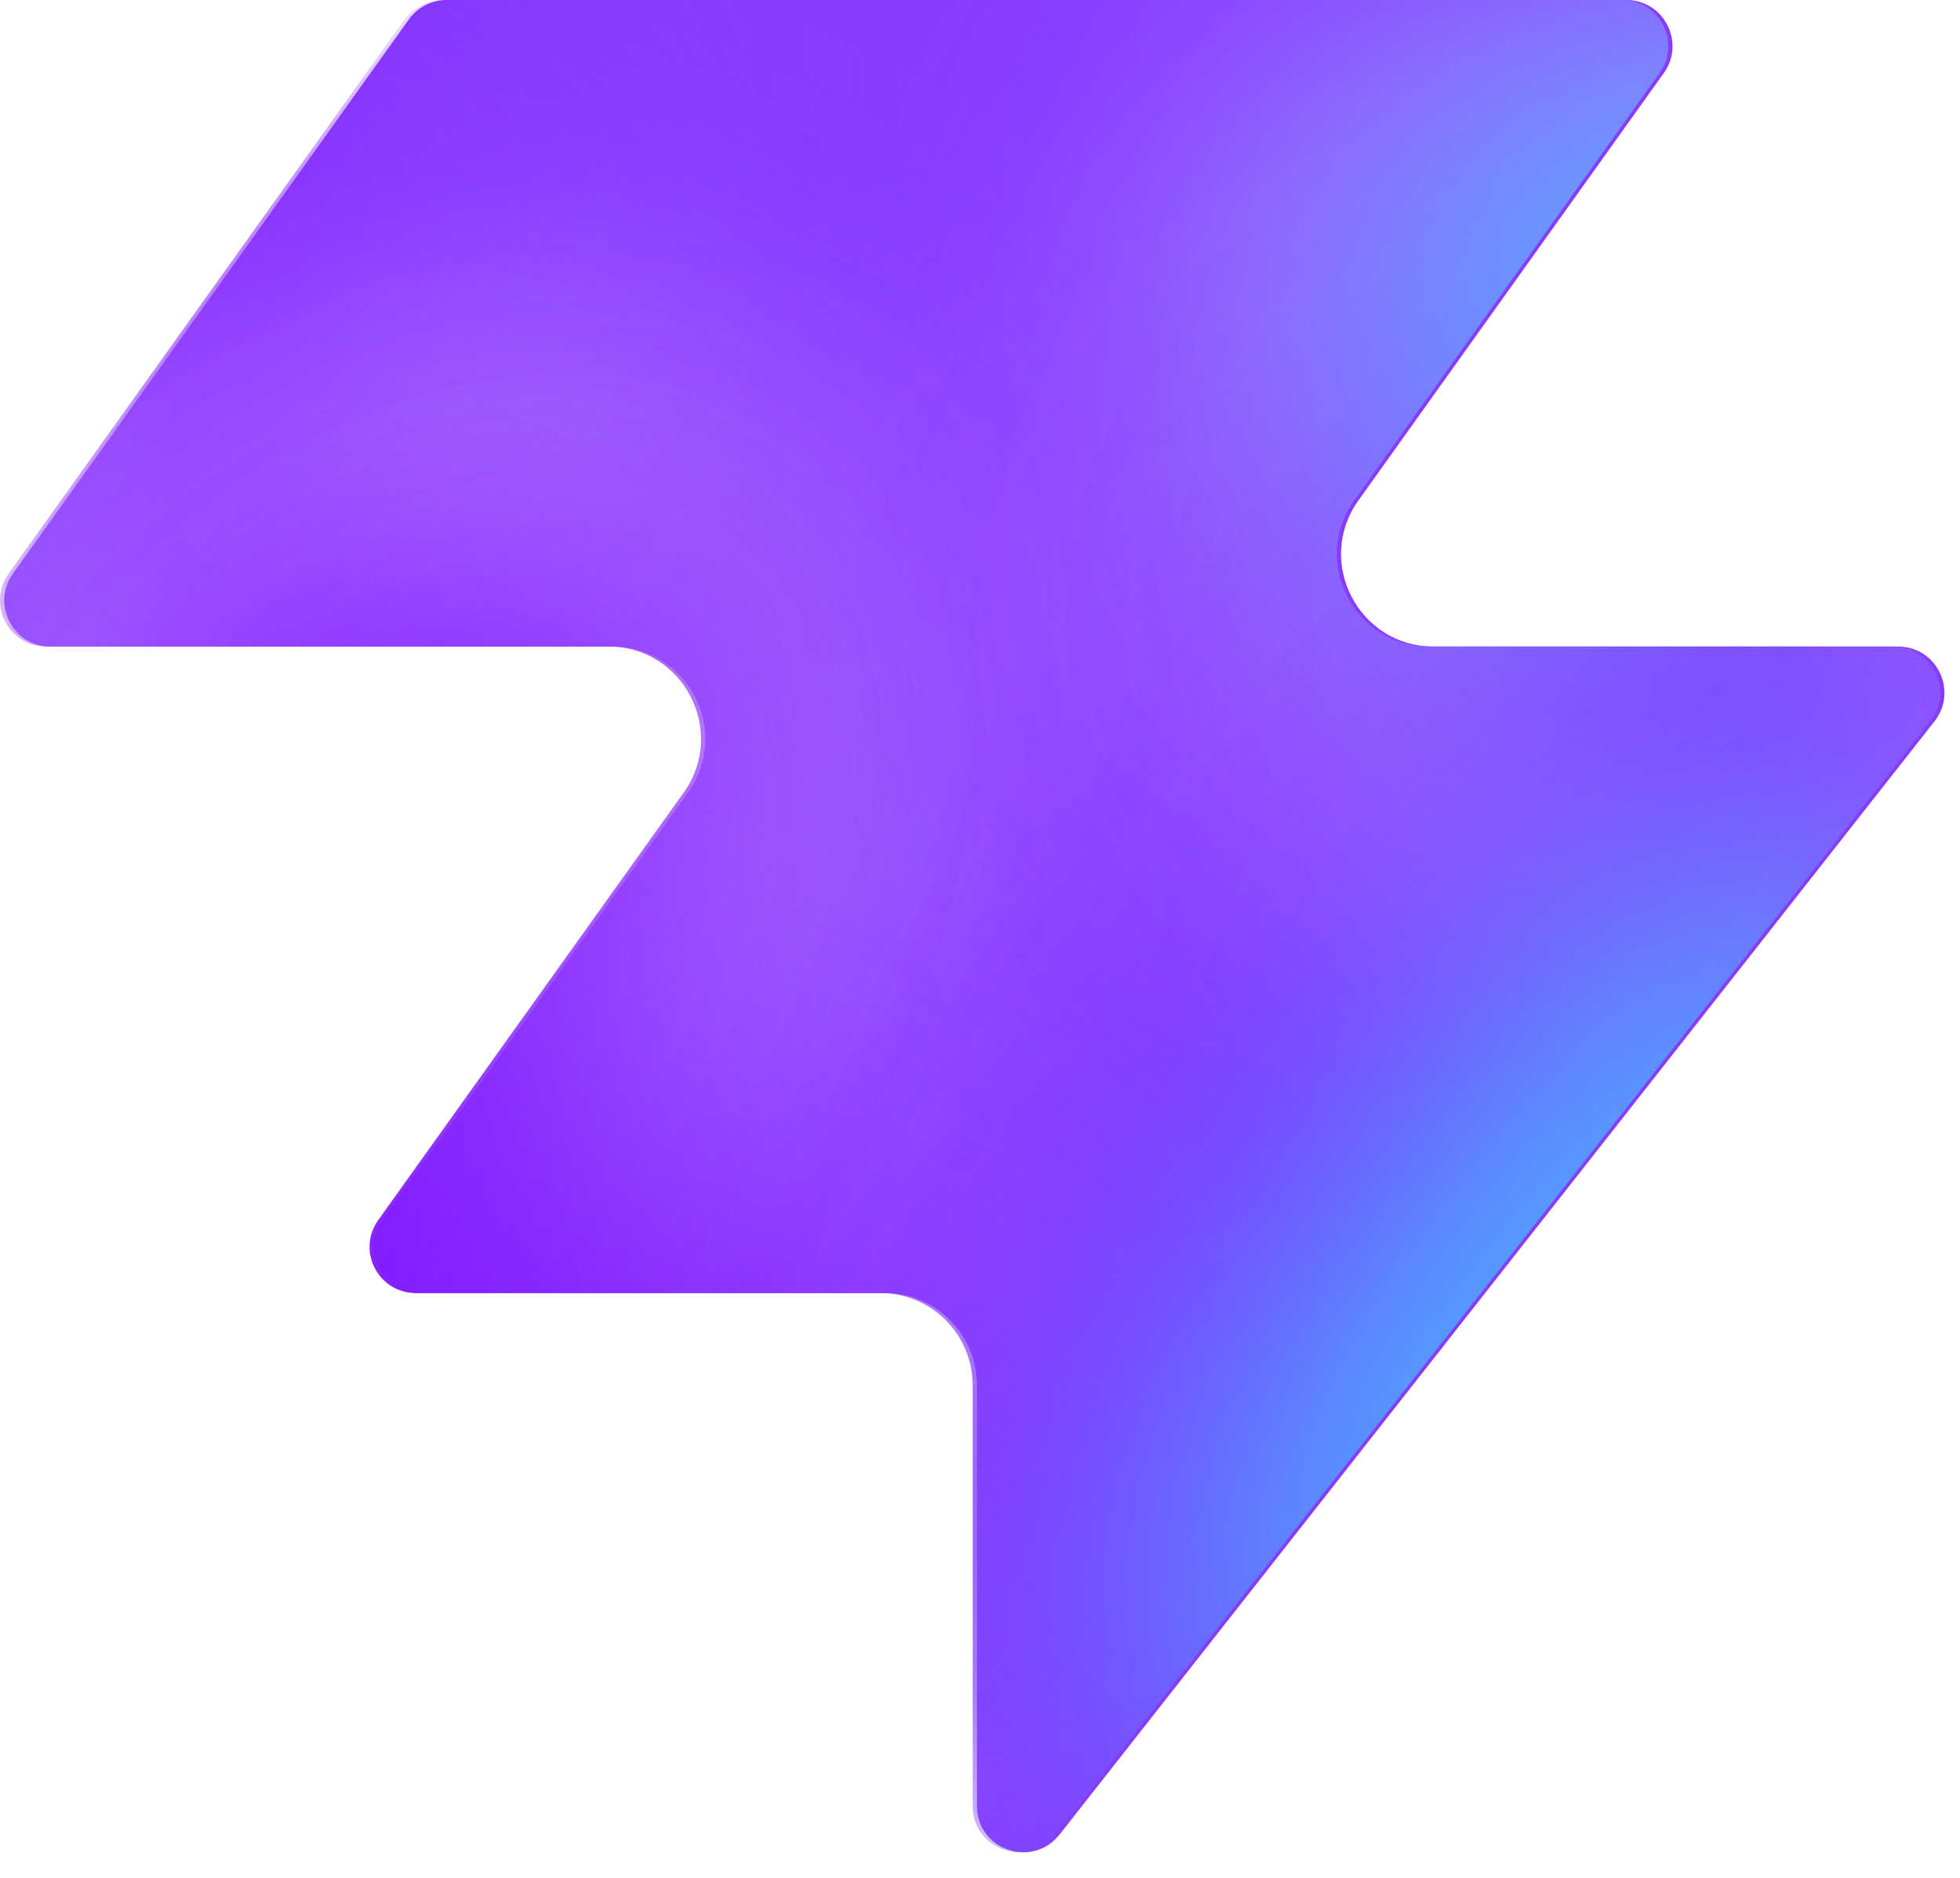
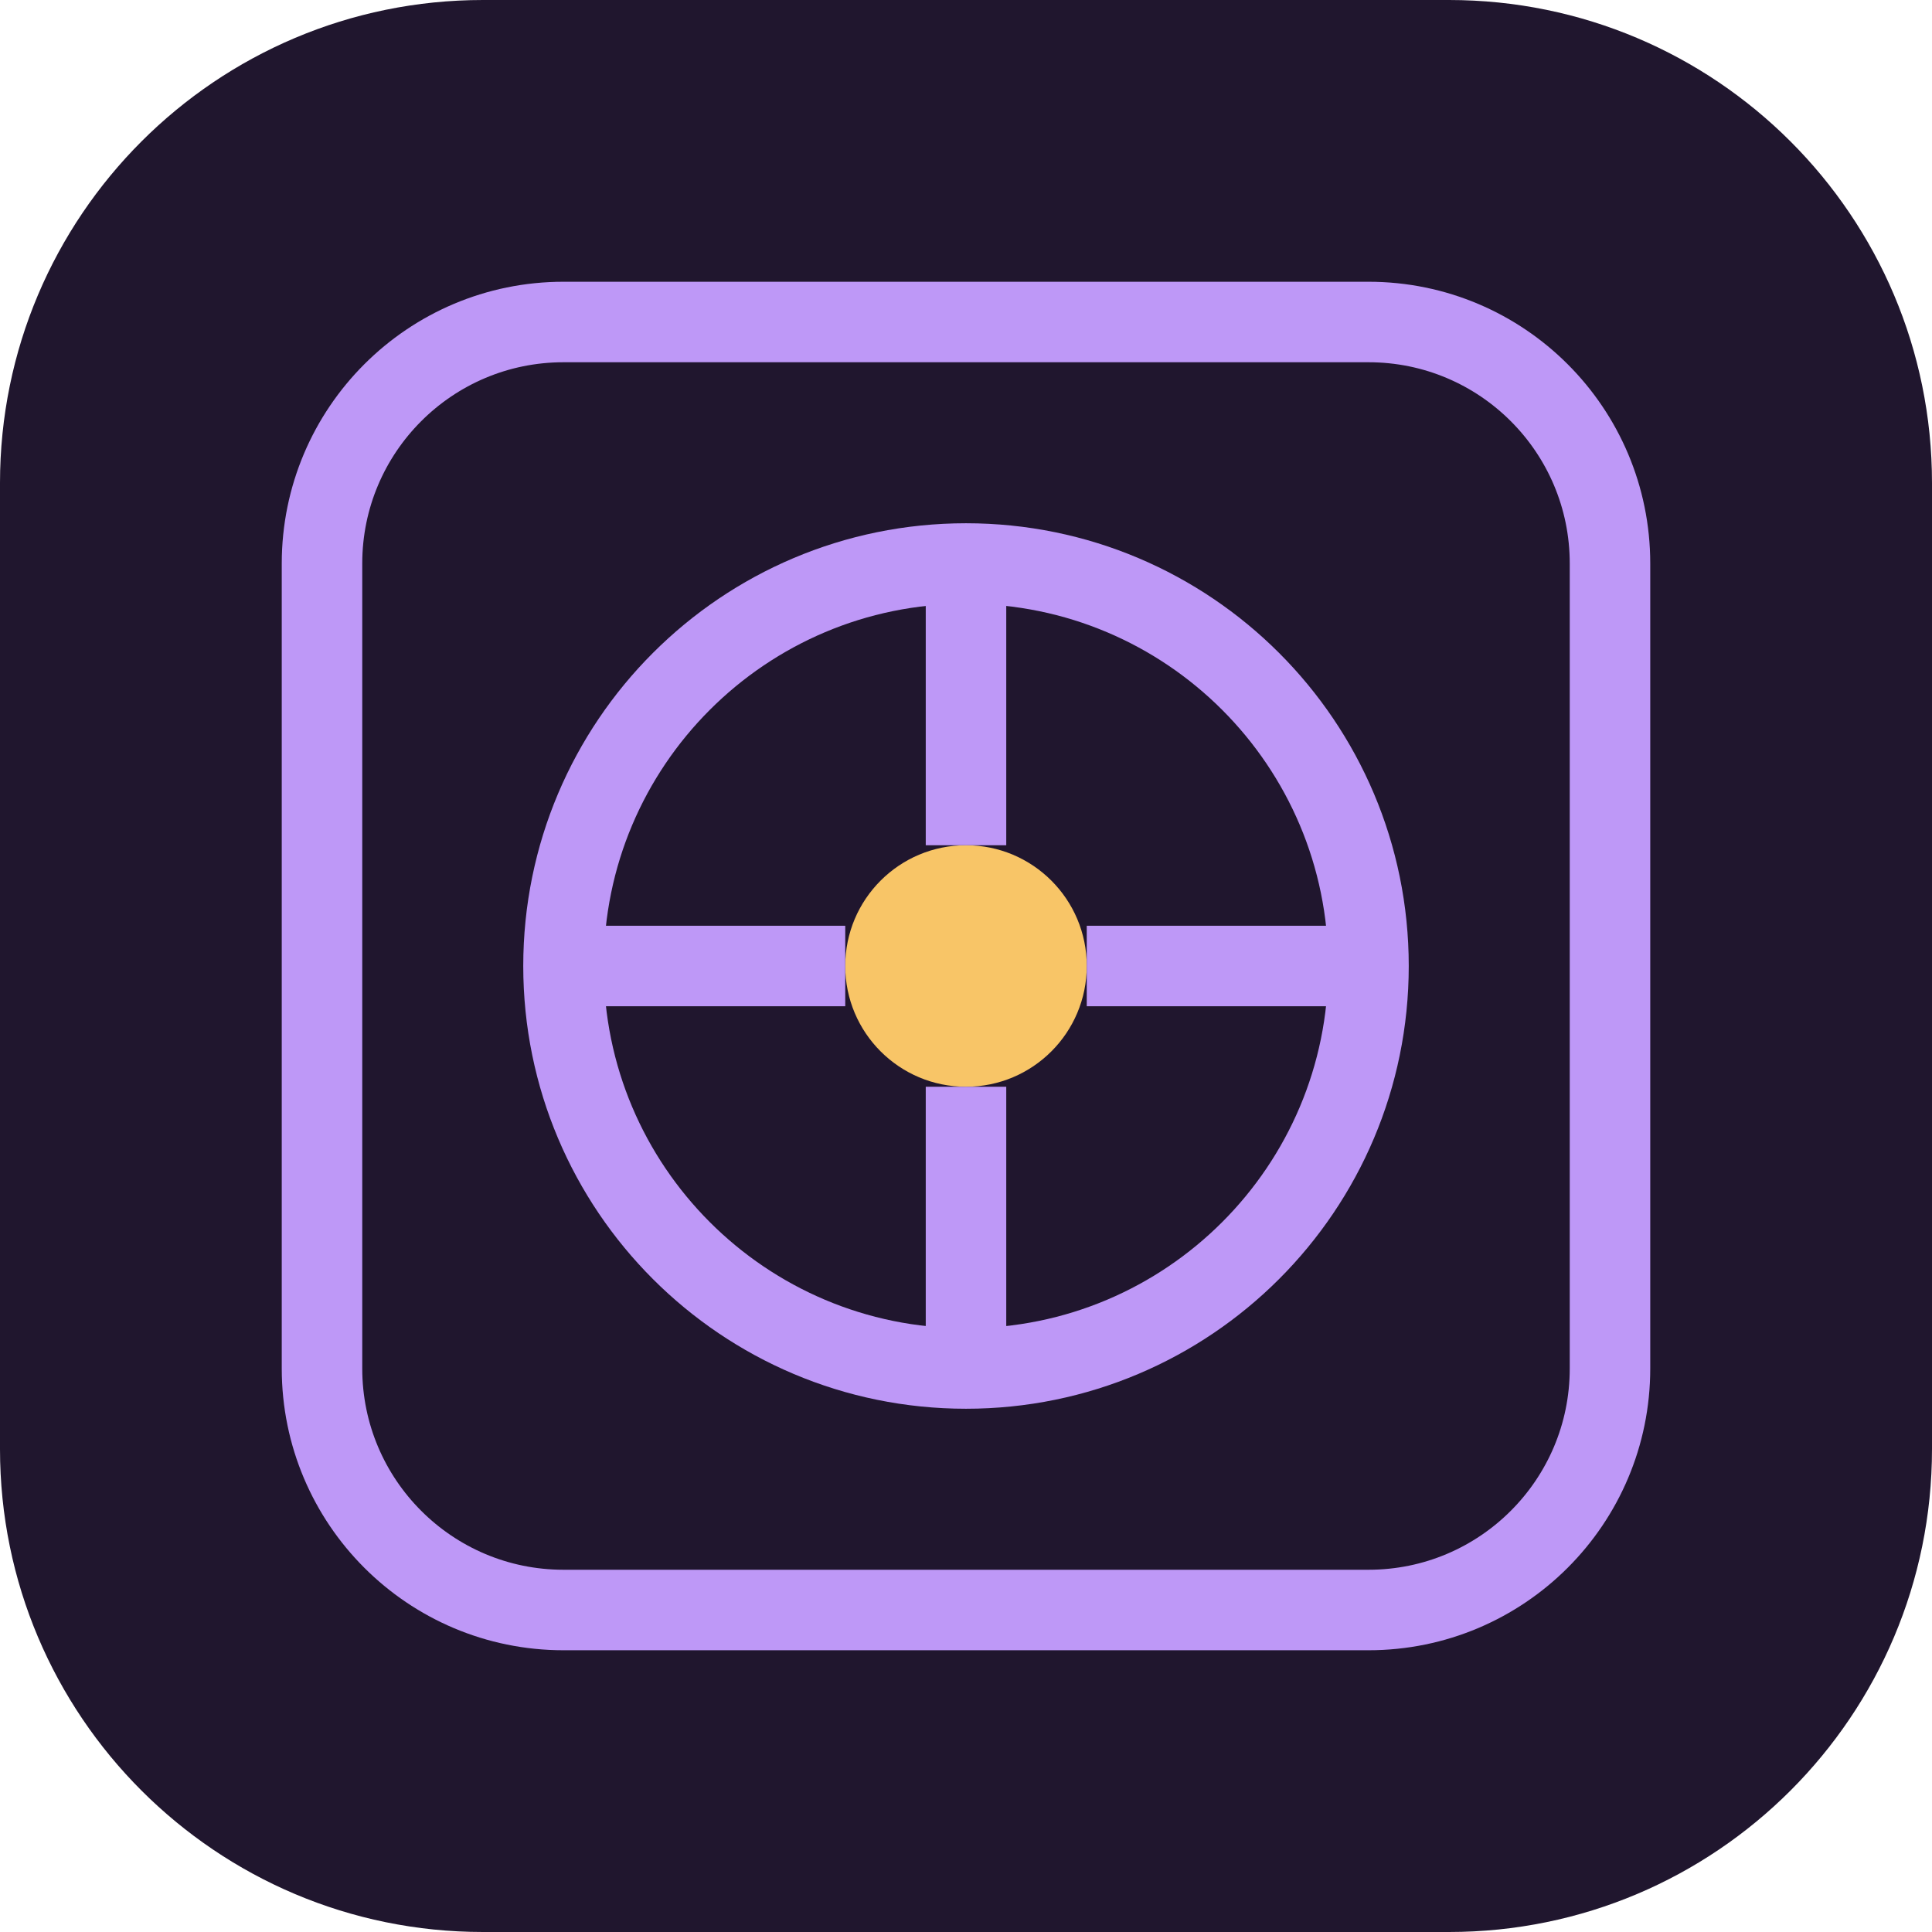
- <svg xmlns="http://www.w3.org/2000/svg" width="48" height="46" fill="none" viewBox="0 0 48 46">
-   <path fill="#863bff" d="M25.946 44.938c-.664.845-2.021.375-2.021-.698V33.937a2.26 2.26 0 0 0-2.262-2.262H10.287c-.92 0-1.456-1.04-.92-1.788l7.48-10.471c1.07-1.497 0-3.578-1.842-3.578H1.237c-.92 0-1.456-1.04-.92-1.788L10.013.474c.214-.297.556-.474.92-.474h28.894c.92 0 1.456 1.04.92 1.788l-7.48 10.471c-1.07 1.498 0 3.579 1.842 3.579h11.377c.943 0 1.473 1.088.89 1.83L25.947 44.94z" style="fill:#863bff;fill:color(display-p3 .525 .23 1);fill-opacity:1" />
-   <mask id="a" width="48" height="46" x="0" y="0" maskUnits="userSpaceOnUse" style="mask-type:alpha">
-     <path fill="#000" d="M25.842 44.938c-.664.844-2.021.375-2.021-.698V33.937a2.26 2.26 0 0 0-2.262-2.262H10.183c-.92 0-1.456-1.04-.92-1.788l7.48-10.471c1.07-1.498 0-3.579-1.842-3.579H1.133c-.92 0-1.456-1.04-.92-1.787L9.91.473c.214-.297.556-.474.92-.474h28.894c.92 0 1.456 1.04.92 1.788l-7.48 10.471c-1.07 1.498 0 3.578 1.842 3.578h11.377c.943 0 1.473 1.088.89 1.832L25.843 44.94z" style="fill:#000;fill-opacity:1" />
-   </mask>
-   <g mask="url(#a)">
-     <g filter="url(#b)">
-       <ellipse cx="5.508" cy="14.704" fill="#ede6ff" rx="5.508" ry="14.704" style="fill:#ede6ff;fill:color(display-p3 .927 .903 1);fill-opacity:1" transform="matrix(.00324 1 1 -.00324 -4.47 31.516)" />
-     </g>
-     <g filter="url(#c)">
-       <ellipse cx="10.399" cy="29.851" fill="#ede6ff" rx="10.399" ry="29.851" style="fill:#ede6ff;fill:color(display-p3 .927 .903 1);fill-opacity:1" transform="matrix(.00324 1 1 -.00324 -39.328 7.883)" />
-     </g>
-     <g filter="url(#d)">
-       <ellipse cx="5.508" cy="30.487" fill="#7e14ff" rx="5.508" ry="30.487" style="fill:#7e14ff;fill:color(display-p3 .492 .077 1);fill-opacity:1" transform="rotate(89.814 -25.913 -14.639)scale(1 -1)" />
-     </g>
-     <g filter="url(#e)">
-       <ellipse cx="5.508" cy="30.599" fill="#7e14ff" rx="5.508" ry="30.599" style="fill:#7e14ff;fill:color(display-p3 .492 .077 1);fill-opacity:1" transform="rotate(89.814 -32.644 -3.334)scale(1 -1)" />
-     </g>
-     <g filter="url(#f)">
-       <ellipse cx="5.508" cy="30.599" fill="#7e14ff" rx="5.508" ry="30.599" style="fill:#7e14ff;fill:color(display-p3 .492 .077 1);fill-opacity:1" transform="matrix(.00324 1 1 -.00324 -34.34 30.47)" />
-     </g>
-     <g filter="url(#g)">
-       <ellipse cx="14.072" cy="22.078" fill="#ede6ff" rx="14.072" ry="22.078" style="fill:#ede6ff;fill:color(display-p3 .927 .903 1);fill-opacity:1" transform="rotate(93.35 24.506 48.493)scale(-1 1)" />
-     </g>
-     <g filter="url(#h)">
-       <ellipse cx="3.47" cy="21.501" fill="#7e14ff" rx="3.47" ry="21.501" style="fill:#7e14ff;fill:color(display-p3 .492 .077 1);fill-opacity:1" transform="rotate(89.009 28.708 47.59)scale(-1 1)" />
-     </g>
-     <g filter="url(#i)">
-       <ellipse cx="3.47" cy="21.501" fill="#7e14ff" rx="3.47" ry="21.501" style="fill:#7e14ff;fill:color(display-p3 .492 .077 1);fill-opacity:1" transform="rotate(89.009 28.708 47.59)scale(-1 1)" />
-     </g>
-     <g filter="url(#j)">
-       <ellipse cx=".387" cy="8.972" fill="#7e14ff" rx="4.407" ry="29.108" style="fill:#7e14ff;fill:color(display-p3 .492 .077 1);fill-opacity:1" transform="rotate(39.51 .387 8.972)" />
-     </g>
-     <g filter="url(#k)">
-       <ellipse cx="47.523" cy="-6.092" fill="#7e14ff" rx="4.407" ry="29.108" style="fill:#7e14ff;fill:color(display-p3 .492 .077 1);fill-opacity:1" transform="rotate(37.892 47.523 -6.092)" />
-     </g>
-     <g filter="url(#l)">
-       <ellipse cx="41.412" cy="6.333" fill="#47bfff" rx="5.971" ry="9.665" style="fill:#47bfff;fill:color(display-p3 .28 .748 1);fill-opacity:1" transform="rotate(37.892 41.412 6.333)" />
-     </g>
-     <g filter="url(#m)">
-       <ellipse cx="-1.879" cy="38.332" fill="#7e14ff" rx="4.407" ry="29.108" style="fill:#7e14ff;fill:color(display-p3 .492 .077 1);fill-opacity:1" transform="rotate(37.892 -1.88 38.332)" />
-     </g>
-     <g filter="url(#n)">
-       <ellipse cx="-1.879" cy="38.332" fill="#7e14ff" rx="4.407" ry="29.108" style="fill:#7e14ff;fill:color(display-p3 .492 .077 1);fill-opacity:1" transform="rotate(37.892 -1.88 38.332)" />
-     </g>
-     <g filter="url(#o)">
-       <ellipse cx="35.651" cy="29.907" fill="#7e14ff" rx="4.407" ry="29.108" style="fill:#7e14ff;fill:color(display-p3 .492 .077 1);fill-opacity:1" transform="rotate(37.892 35.651 29.907)" />
-     </g>
-     <g filter="url(#p)">
-       <ellipse cx="38.418" cy="32.4" fill="#47bfff" rx="5.971" ry="15.297" style="fill:#47bfff;fill:color(display-p3 .28 .748 1);fill-opacity:1" transform="rotate(37.892 38.418 32.4)" />
-     </g>
-   </g>
-   <defs>
-     <filter id="b" width="60.045" height="41.654" x="-19.77" y="16.149" color-interpolation-filters="sRGB" filterUnits="userSpaceOnUse">
-       <feFlood flood-opacity="0" result="BackgroundImageFix" />
-       <feBlend in="SourceGraphic" in2="BackgroundImageFix" result="shape" />
-       <feGaussianBlur result="effect1_foregroundBlur_2002_17158" stdDeviation="7.659" />
-     </filter>
-     <filter id="c" width="90.34" height="51.437" x="-54.613" y="-7.533" color-interpolation-filters="sRGB" filterUnits="userSpaceOnUse">
-       <feFlood flood-opacity="0" result="BackgroundImageFix" />
-       <feBlend in="SourceGraphic" in2="BackgroundImageFix" result="shape" />
-       <feGaussianBlur result="effect1_foregroundBlur_2002_17158" stdDeviation="7.659" />
-     </filter>
-     <filter id="d" width="79.355" height="29.4" x="-49.64" y="2.03" color-interpolation-filters="sRGB" filterUnits="userSpaceOnUse">
-       <feFlood flood-opacity="0" result="BackgroundImageFix" />
-       <feBlend in="SourceGraphic" in2="BackgroundImageFix" result="shape" />
-       <feGaussianBlur result="effect1_foregroundBlur_2002_17158" stdDeviation="4.596" />
-     </filter>
-     <filter id="e" width="79.579" height="29.4" x="-45.045" y="20.029" color-interpolation-filters="sRGB" filterUnits="userSpaceOnUse">
-       <feFlood flood-opacity="0" result="BackgroundImageFix" />
-       <feBlend in="SourceGraphic" in2="BackgroundImageFix" result="shape" />
-       <feGaussianBlur result="effect1_foregroundBlur_2002_17158" stdDeviation="4.596" />
-     </filter>
-     <filter id="f" width="79.579" height="29.4" x="-43.513" y="21.178" color-interpolation-filters="sRGB" filterUnits="userSpaceOnUse">
-       <feFlood flood-opacity="0" result="BackgroundImageFix" />
-       <feBlend in="SourceGraphic" in2="BackgroundImageFix" result="shape" />
-       <feGaussianBlur result="effect1_foregroundBlur_2002_17158" stdDeviation="4.596" />
-     </filter>
-     <filter id="g" width="74.749" height="58.852" x="15.756" y="-17.901" color-interpolation-filters="sRGB" filterUnits="userSpaceOnUse">
-       <feFlood flood-opacity="0" result="BackgroundImageFix" />
-       <feBlend in="SourceGraphic" in2="BackgroundImageFix" result="shape" />
-       <feGaussianBlur result="effect1_foregroundBlur_2002_17158" stdDeviation="7.659" />
-     </filter>
-     <filter id="h" width="61.377" height="25.362" x="23.548" y="2.284" color-interpolation-filters="sRGB" filterUnits="userSpaceOnUse">
-       <feFlood flood-opacity="0" result="BackgroundImageFix" />
-       <feBlend in="SourceGraphic" in2="BackgroundImageFix" result="shape" />
-       <feGaussianBlur result="effect1_foregroundBlur_2002_17158" stdDeviation="4.596" />
-     </filter>
-     <filter id="i" width="61.377" height="25.362" x="23.548" y="2.284" color-interpolation-filters="sRGB" filterUnits="userSpaceOnUse">
-       <feFlood flood-opacity="0" result="BackgroundImageFix" />
-       <feBlend in="SourceGraphic" in2="BackgroundImageFix" result="shape" />
-       <feGaussianBlur result="effect1_foregroundBlur_2002_17158" stdDeviation="4.596" />
-     </filter>
-     <filter id="j" width="56.045" height="63.649" x="-27.636" y="-22.853" color-interpolation-filters="sRGB" filterUnits="userSpaceOnUse">
-       <feFlood flood-opacity="0" result="BackgroundImageFix" />
-       <feBlend in="SourceGraphic" in2="BackgroundImageFix" result="shape" />
-       <feGaussianBlur result="effect1_foregroundBlur_2002_17158" stdDeviation="4.596" />
-     </filter>
-     <filter id="k" width="54.814" height="64.646" x="20.116" y="-38.415" color-interpolation-filters="sRGB" filterUnits="userSpaceOnUse">
-       <feFlood flood-opacity="0" result="BackgroundImageFix" />
-       <feBlend in="SourceGraphic" in2="BackgroundImageFix" result="shape" />
-       <feGaussianBlur result="effect1_foregroundBlur_2002_17158" stdDeviation="4.596" />
-     </filter>
-     <filter id="l" width="33.541" height="35.313" x="24.641" y="-11.323" color-interpolation-filters="sRGB" filterUnits="userSpaceOnUse">
-       <feFlood flood-opacity="0" result="BackgroundImageFix" />
-       <feBlend in="SourceGraphic" in2="BackgroundImageFix" result="shape" />
-       <feGaussianBlur result="effect1_foregroundBlur_2002_17158" stdDeviation="4.596" />
-     </filter>
-     <filter id="m" width="54.814" height="64.646" x="-29.286" y="6.009" color-interpolation-filters="sRGB" filterUnits="userSpaceOnUse">
-       <feFlood flood-opacity="0" result="BackgroundImageFix" />
-       <feBlend in="SourceGraphic" in2="BackgroundImageFix" result="shape" />
-       <feGaussianBlur result="effect1_foregroundBlur_2002_17158" stdDeviation="4.596" />
-     </filter>
-     <filter id="n" width="54.814" height="64.646" x="-29.286" y="6.009" color-interpolation-filters="sRGB" filterUnits="userSpaceOnUse">
-       <feFlood flood-opacity="0" result="BackgroundImageFix" />
-       <feBlend in="SourceGraphic" in2="BackgroundImageFix" result="shape" />
-       <feGaussianBlur result="effect1_foregroundBlur_2002_17158" stdDeviation="4.596" />
-     </filter>
-     <filter id="o" width="54.814" height="64.646" x="8.244" y="-2.416" color-interpolation-filters="sRGB" filterUnits="userSpaceOnUse">
-       <feFlood flood-opacity="0" result="BackgroundImageFix" />
-       <feBlend in="SourceGraphic" in2="BackgroundImageFix" result="shape" />
-       <feGaussianBlur result="effect1_foregroundBlur_2002_17158" stdDeviation="4.596" />
-     </filter>
-     <filter id="p" width="39.409" height="43.623" x="18.713" y="10.588" color-interpolation-filters="sRGB" filterUnits="userSpaceOnUse">
-       <feFlood flood-opacity="0" result="BackgroundImageFix" />
-       <feBlend in="SourceGraphic" in2="BackgroundImageFix" result="shape" />
-       <feGaussianBlur result="effect1_foregroundBlur_2002_17158" stdDeviation="4.596" />
-     </filter>
-   </defs>
+ <svg xmlns="http://www.w3.org/2000/svg" viewBox="0 0 48 48">
+   <rect width="48" height="48" rx="12" fill="#20162e" />
+   <rect x="8" y="8" width="32" height="32" rx="6" fill="none" stroke="#be98f7" stroke-width="2" />
+   <circle cx="24" cy="24" r="10" fill="none" stroke="#be98f7" stroke-width="2" />
+   <circle cx="24" cy="24" r="3" fill="#f8c567" />
+   <path d="M24 14v7m0 6v7M14 24h7m6 0h7" stroke="#be98f7" stroke-width="2" />
</svg>
